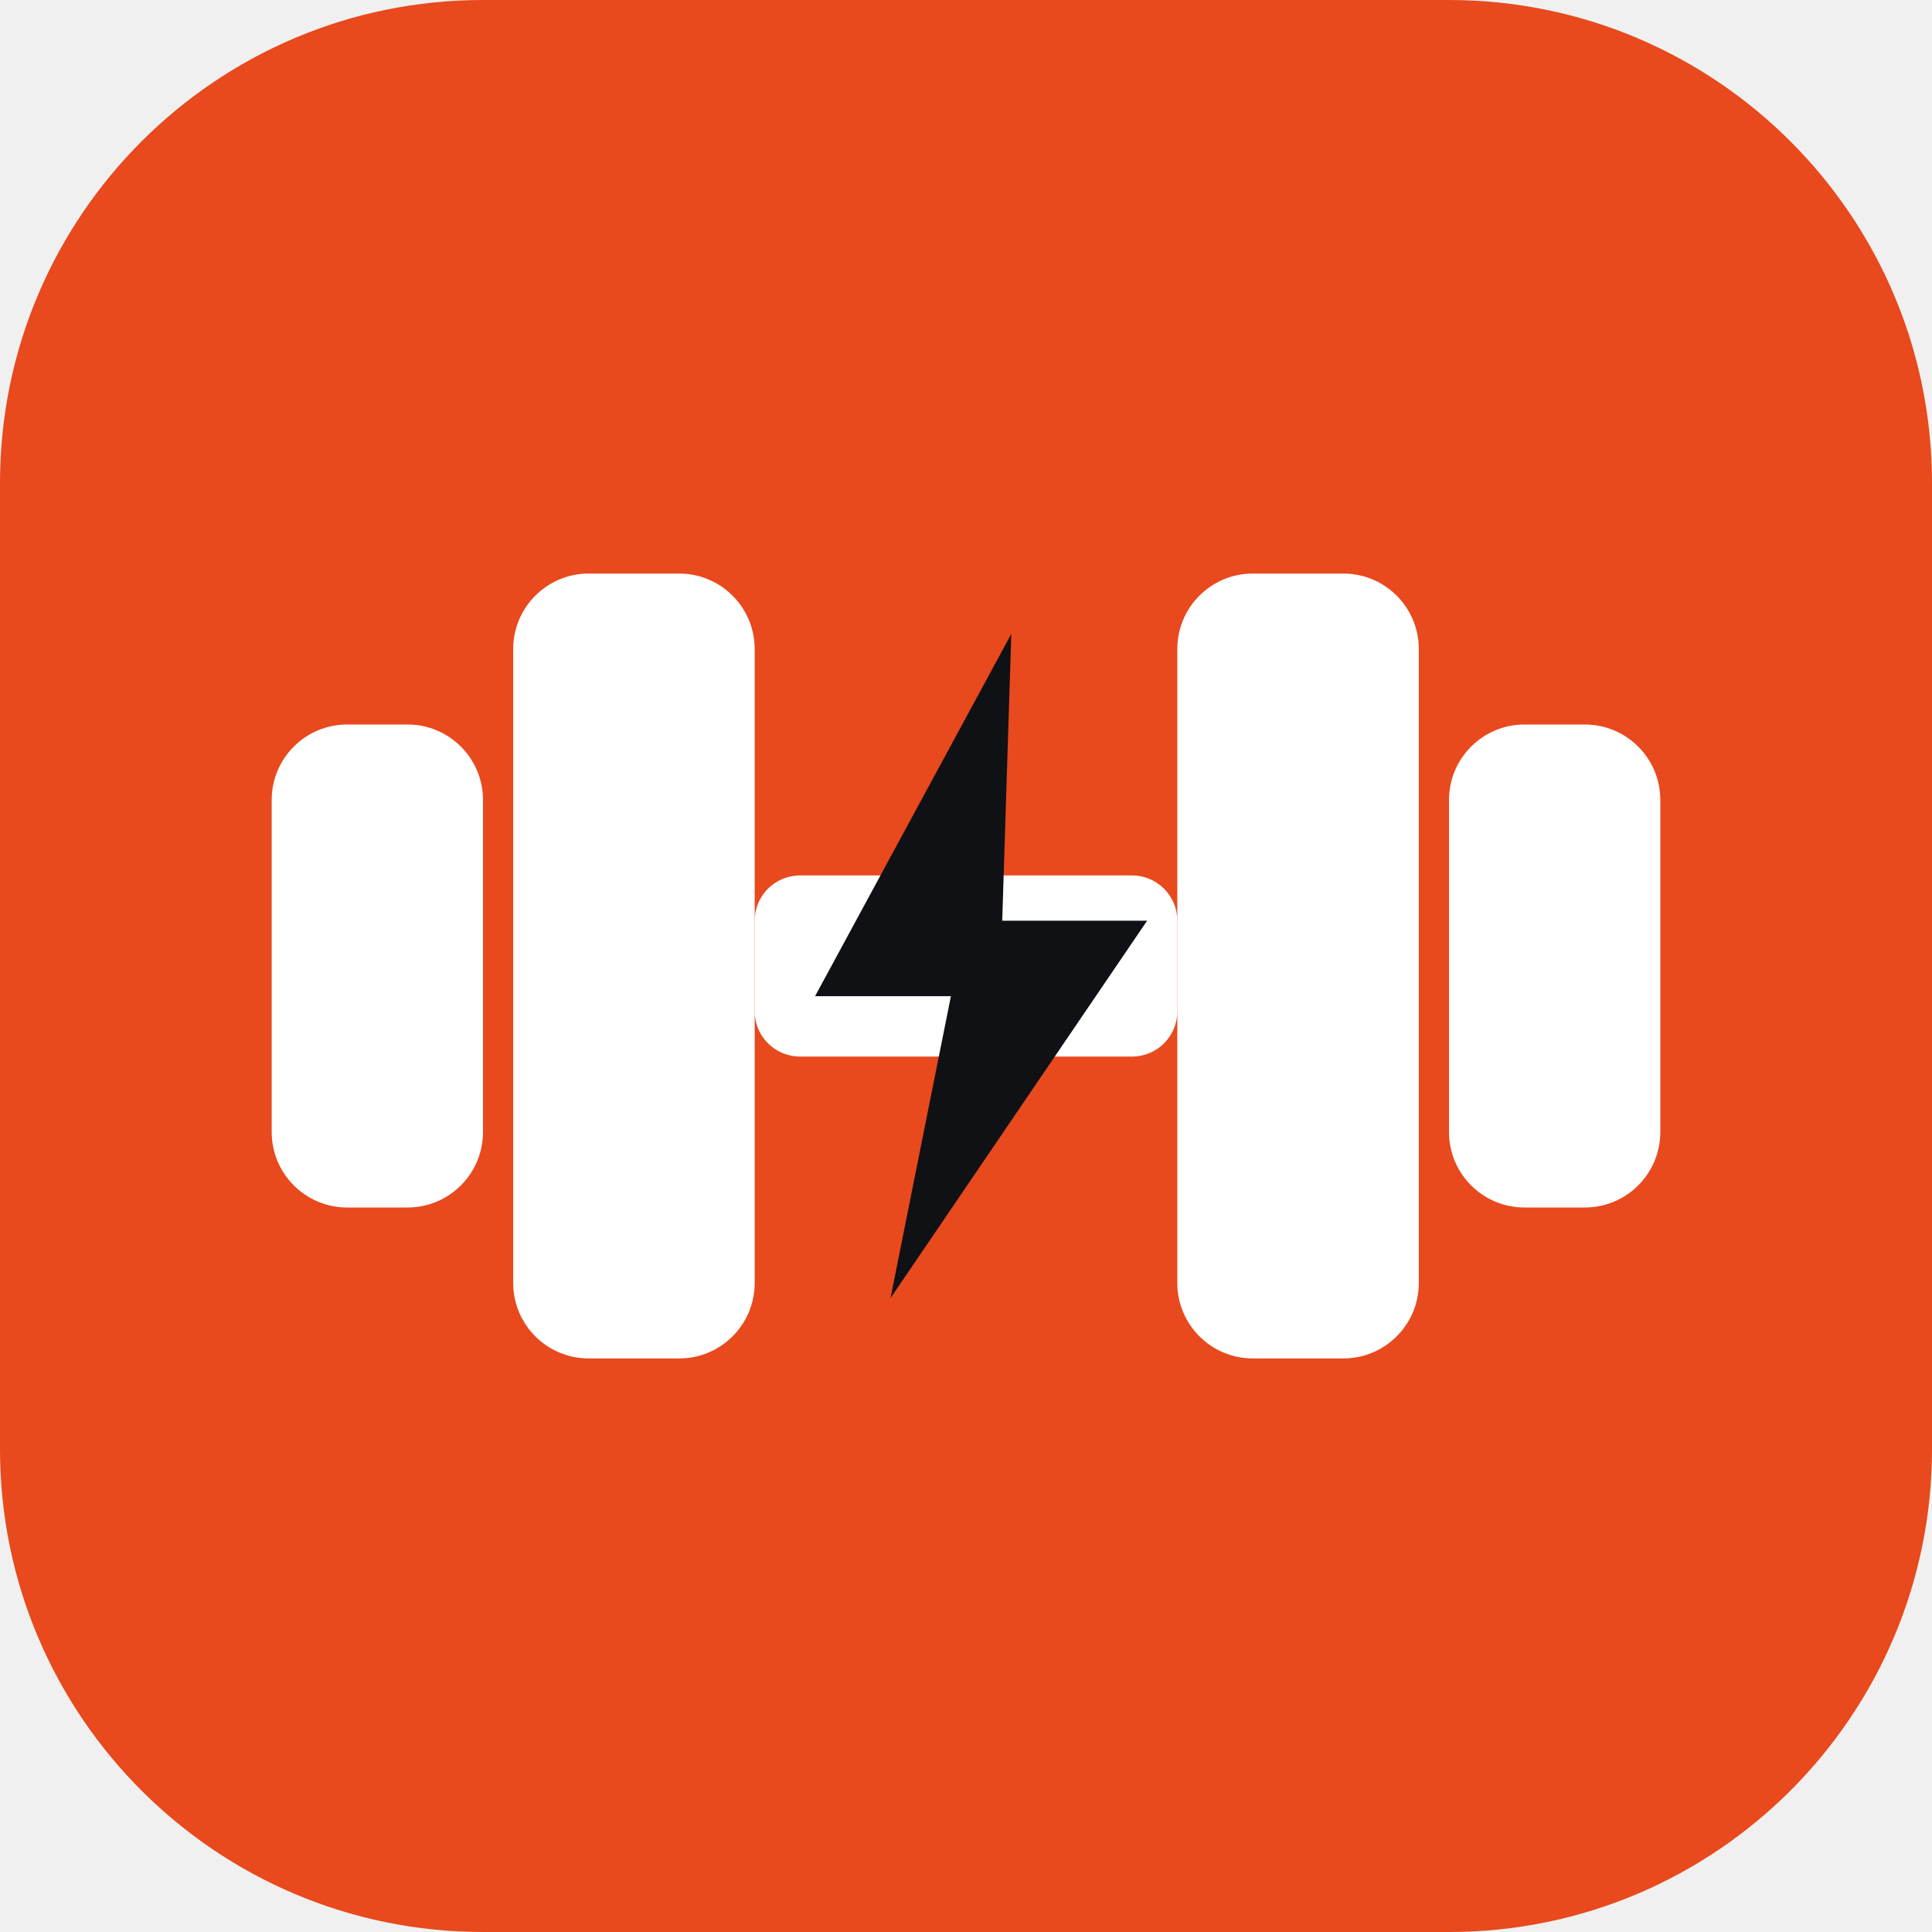
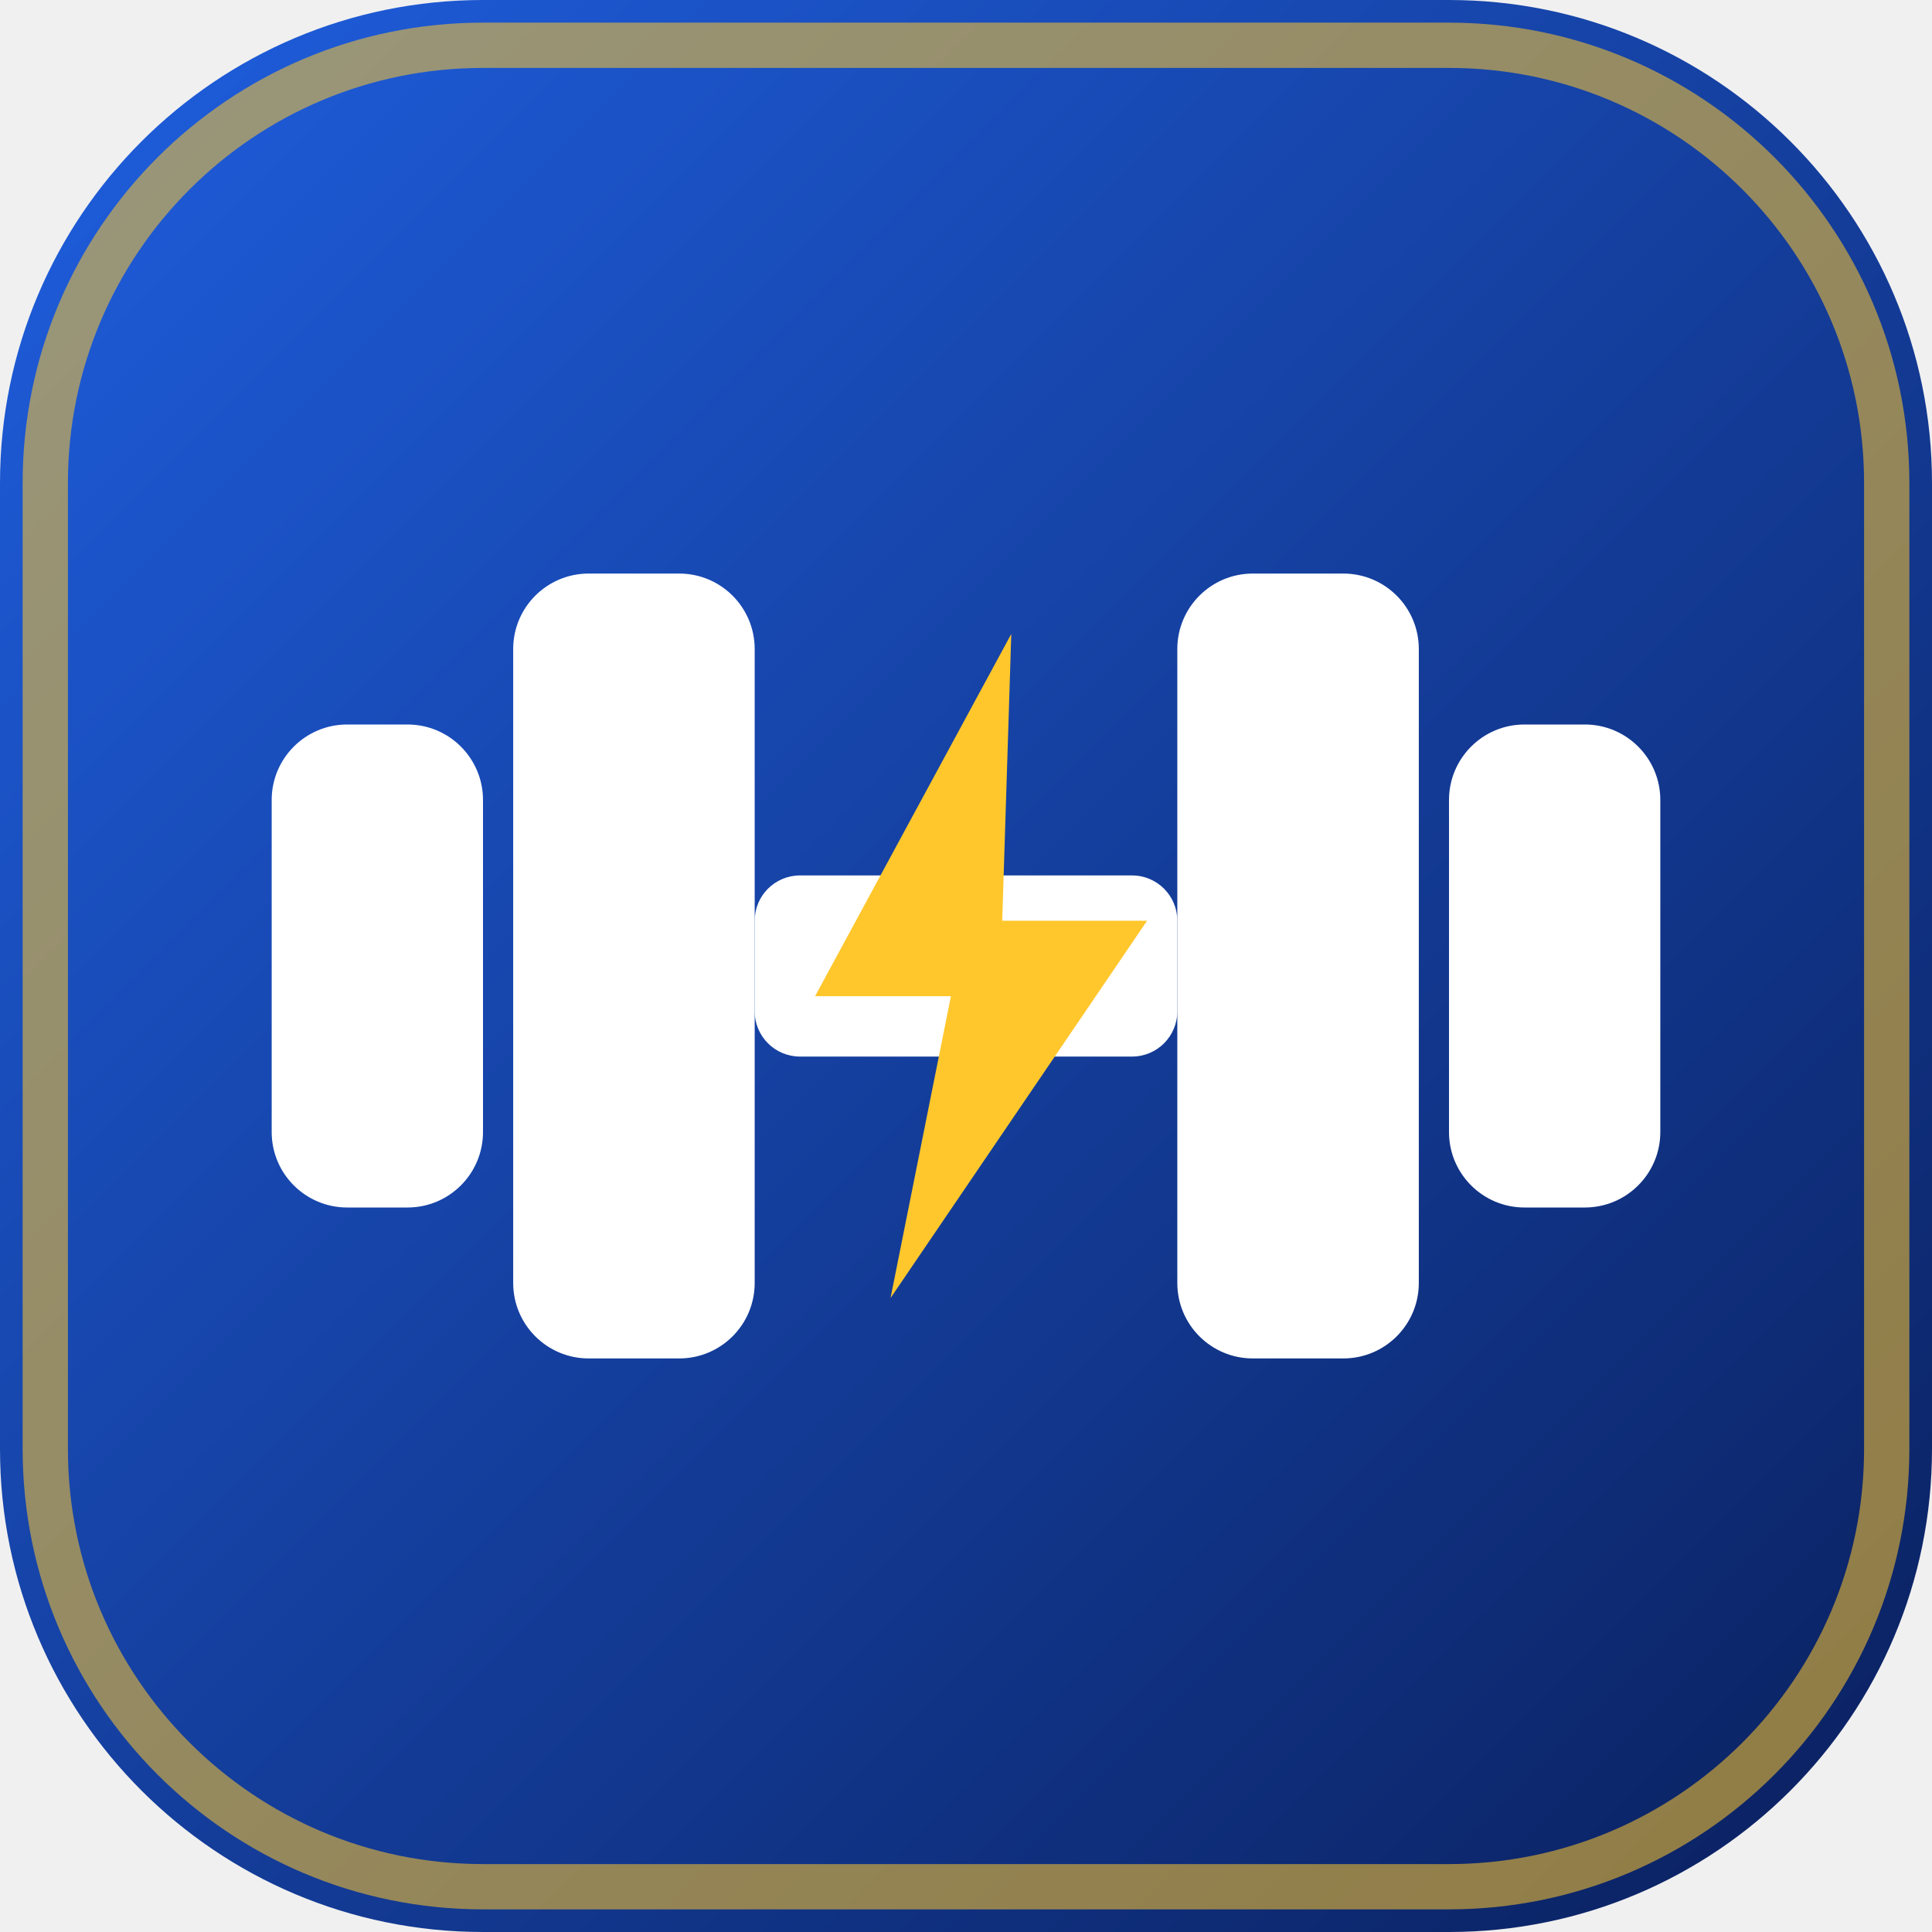
- <svg xmlns="http://www.w3.org/2000/svg" viewBox="0 0 64 64" role="img" aria-label="FitnessIT">
-   <rect width="64" height="64" rx="16" fill="#e8491d" />
+ <svg xmlns="http://www.w3.org/2000/svg" viewBox="0 0 64 64" role="img" aria-label="FitnessIT · KBTU">
+   <defs>
+     <linearGradient id="g" x1="0" y1="0" x2="1" y2="1">
+       <stop offset="0" stop-color="#1f5fe0" />
+       <stop offset="1" stop-color="#0a1f5c" />
+     </linearGradient>
+   </defs>
+   <rect width="64" height="64" rx="16" fill="url(#g)" />
+   <rect x="1.5" y="1.5" width="61" height="61" rx="14.5" fill="none" stroke="#ffc72c" stroke-opacity=".55" stroke-width="1.5" />
  <g fill="#fff">
    <rect x="9" y="24" width="7" height="16" rx="2.5" />
    <rect x="17" y="19" width="8" height="26" rx="2.5" />
    <rect x="39" y="19" width="8" height="26" rx="2.5" />
    <rect x="48" y="24" width="7" height="16" rx="2.5" />
    <rect x="25" y="29" width="14" height="6" rx="1.5" />
  </g>
-   <path d="M33.5 21 27 33h4.5L29.5 43 38 30.5h-4.8z" fill="#0f1115" />
+   <path d="M33.5 21 27 33h4.5L29.5 43 38 30.5h-4.8z" fill="#ffc72c" />
</svg>
